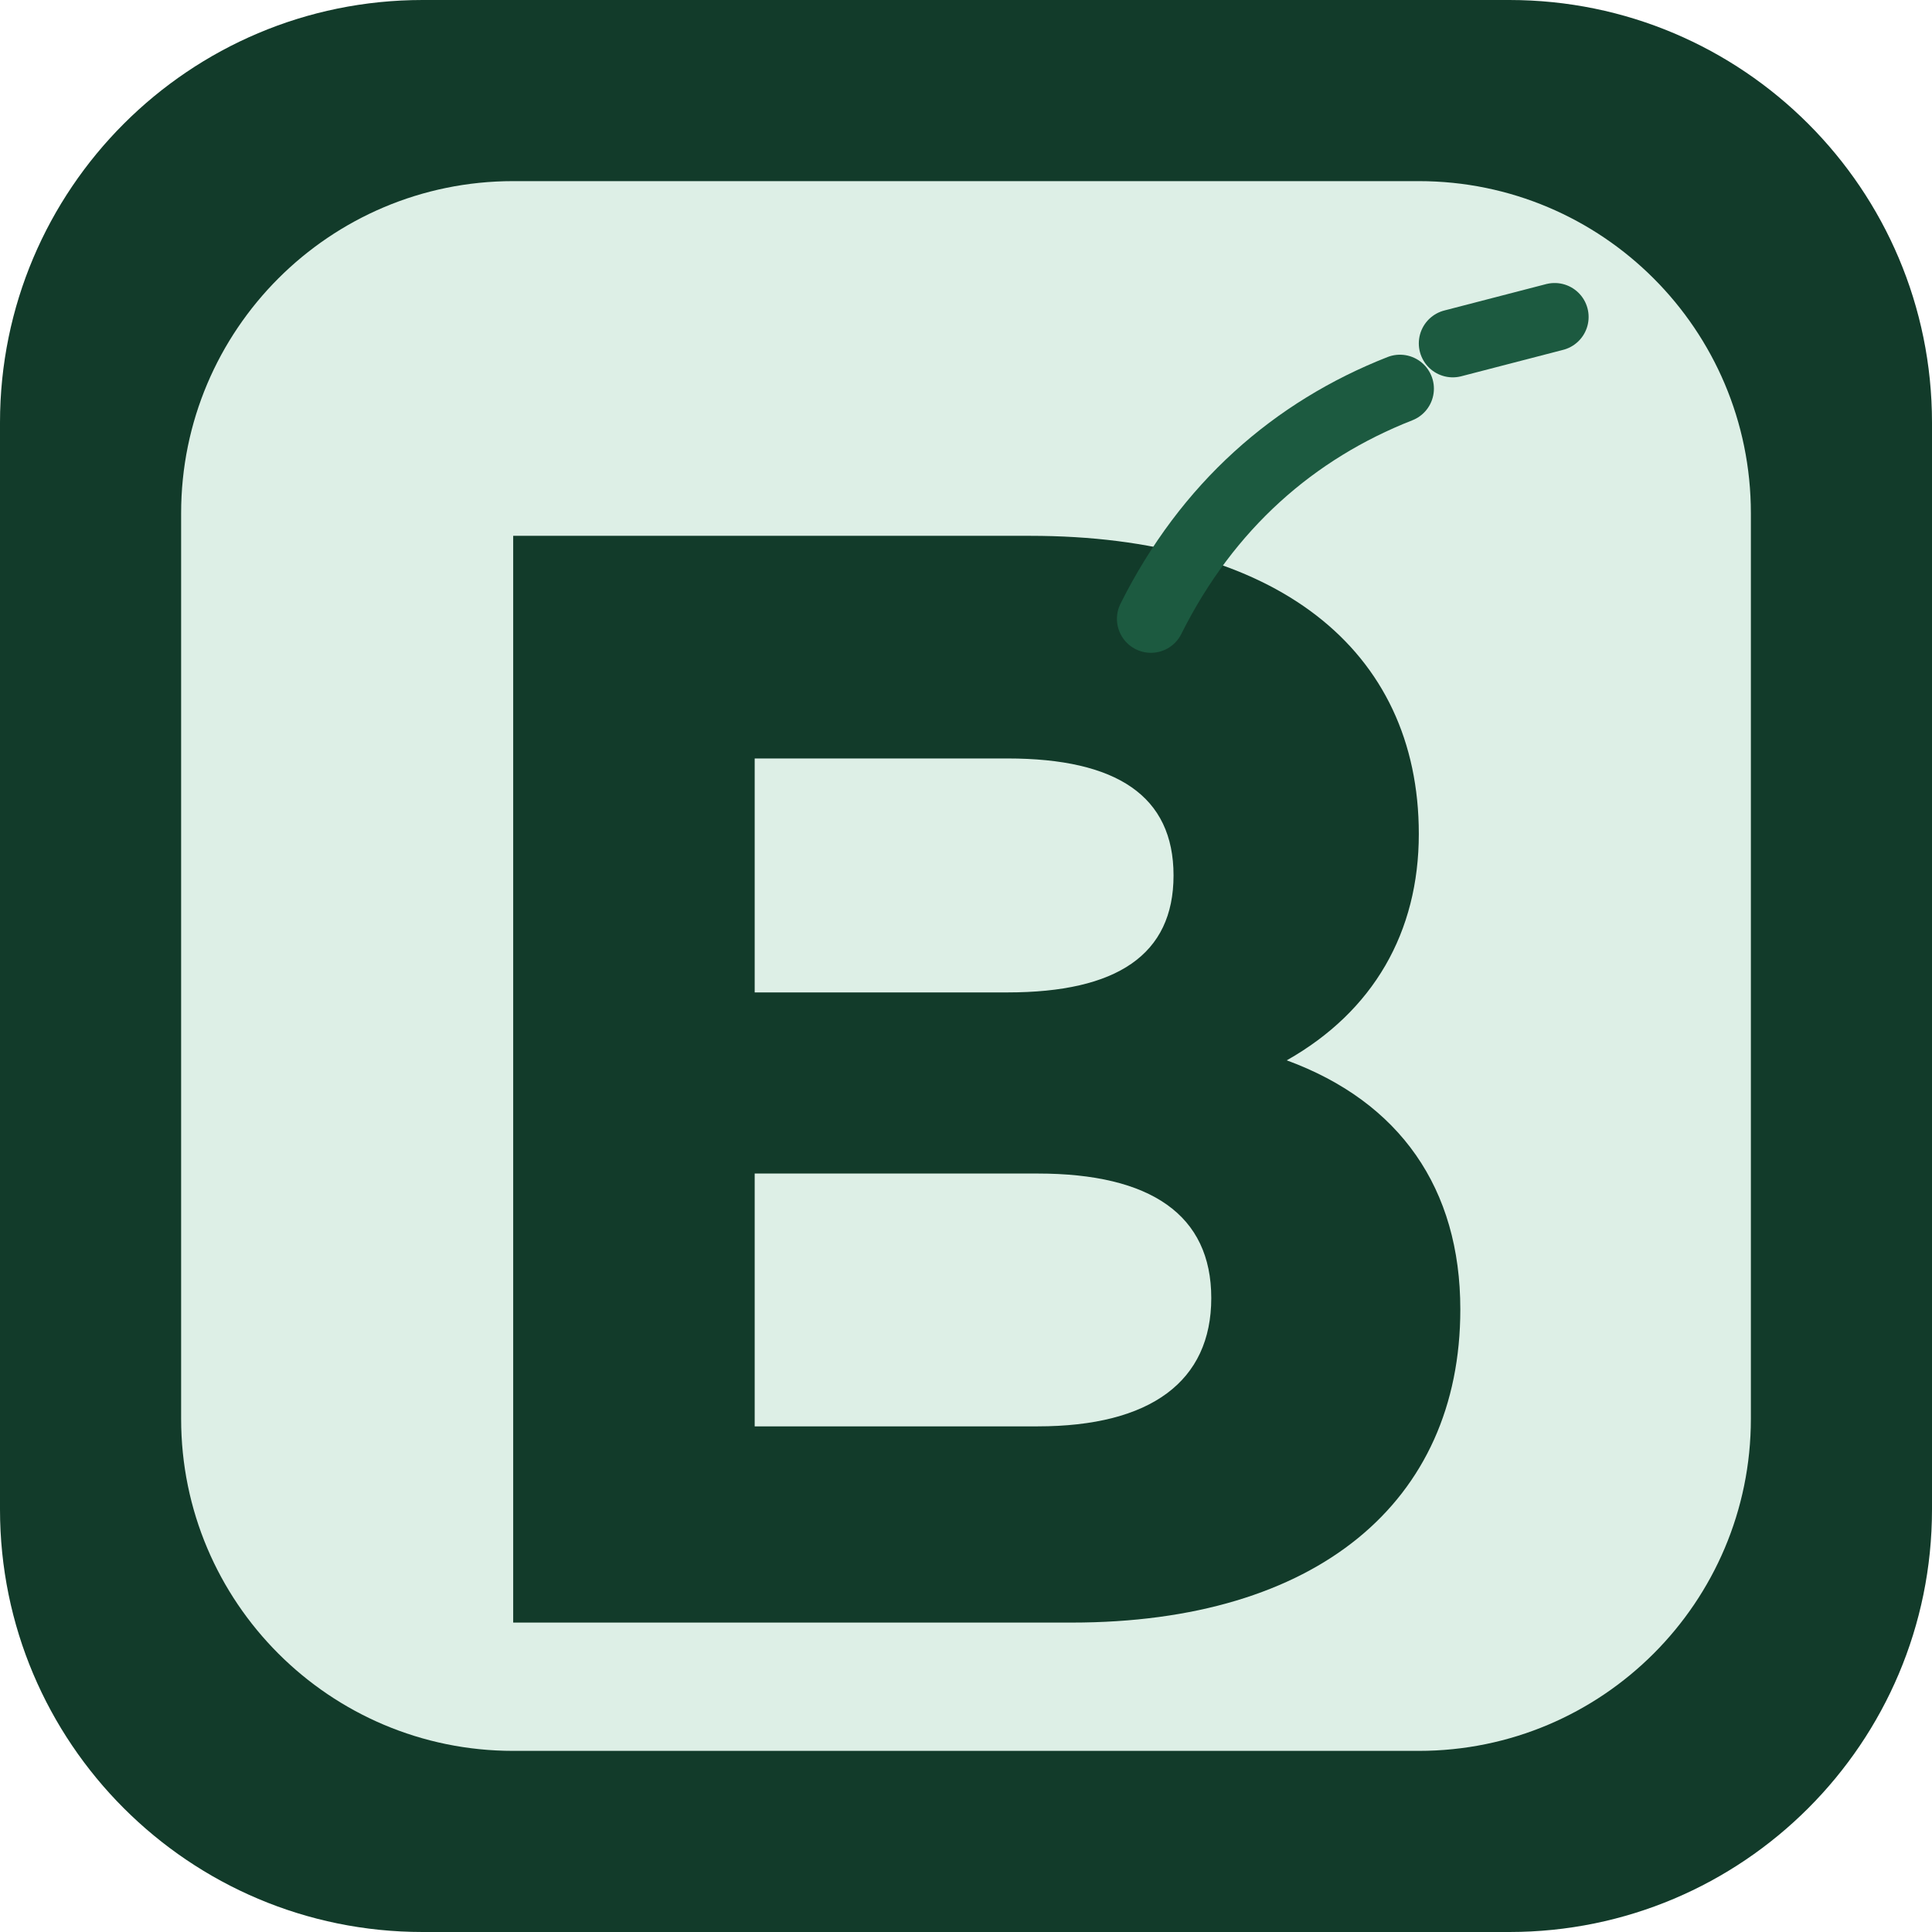
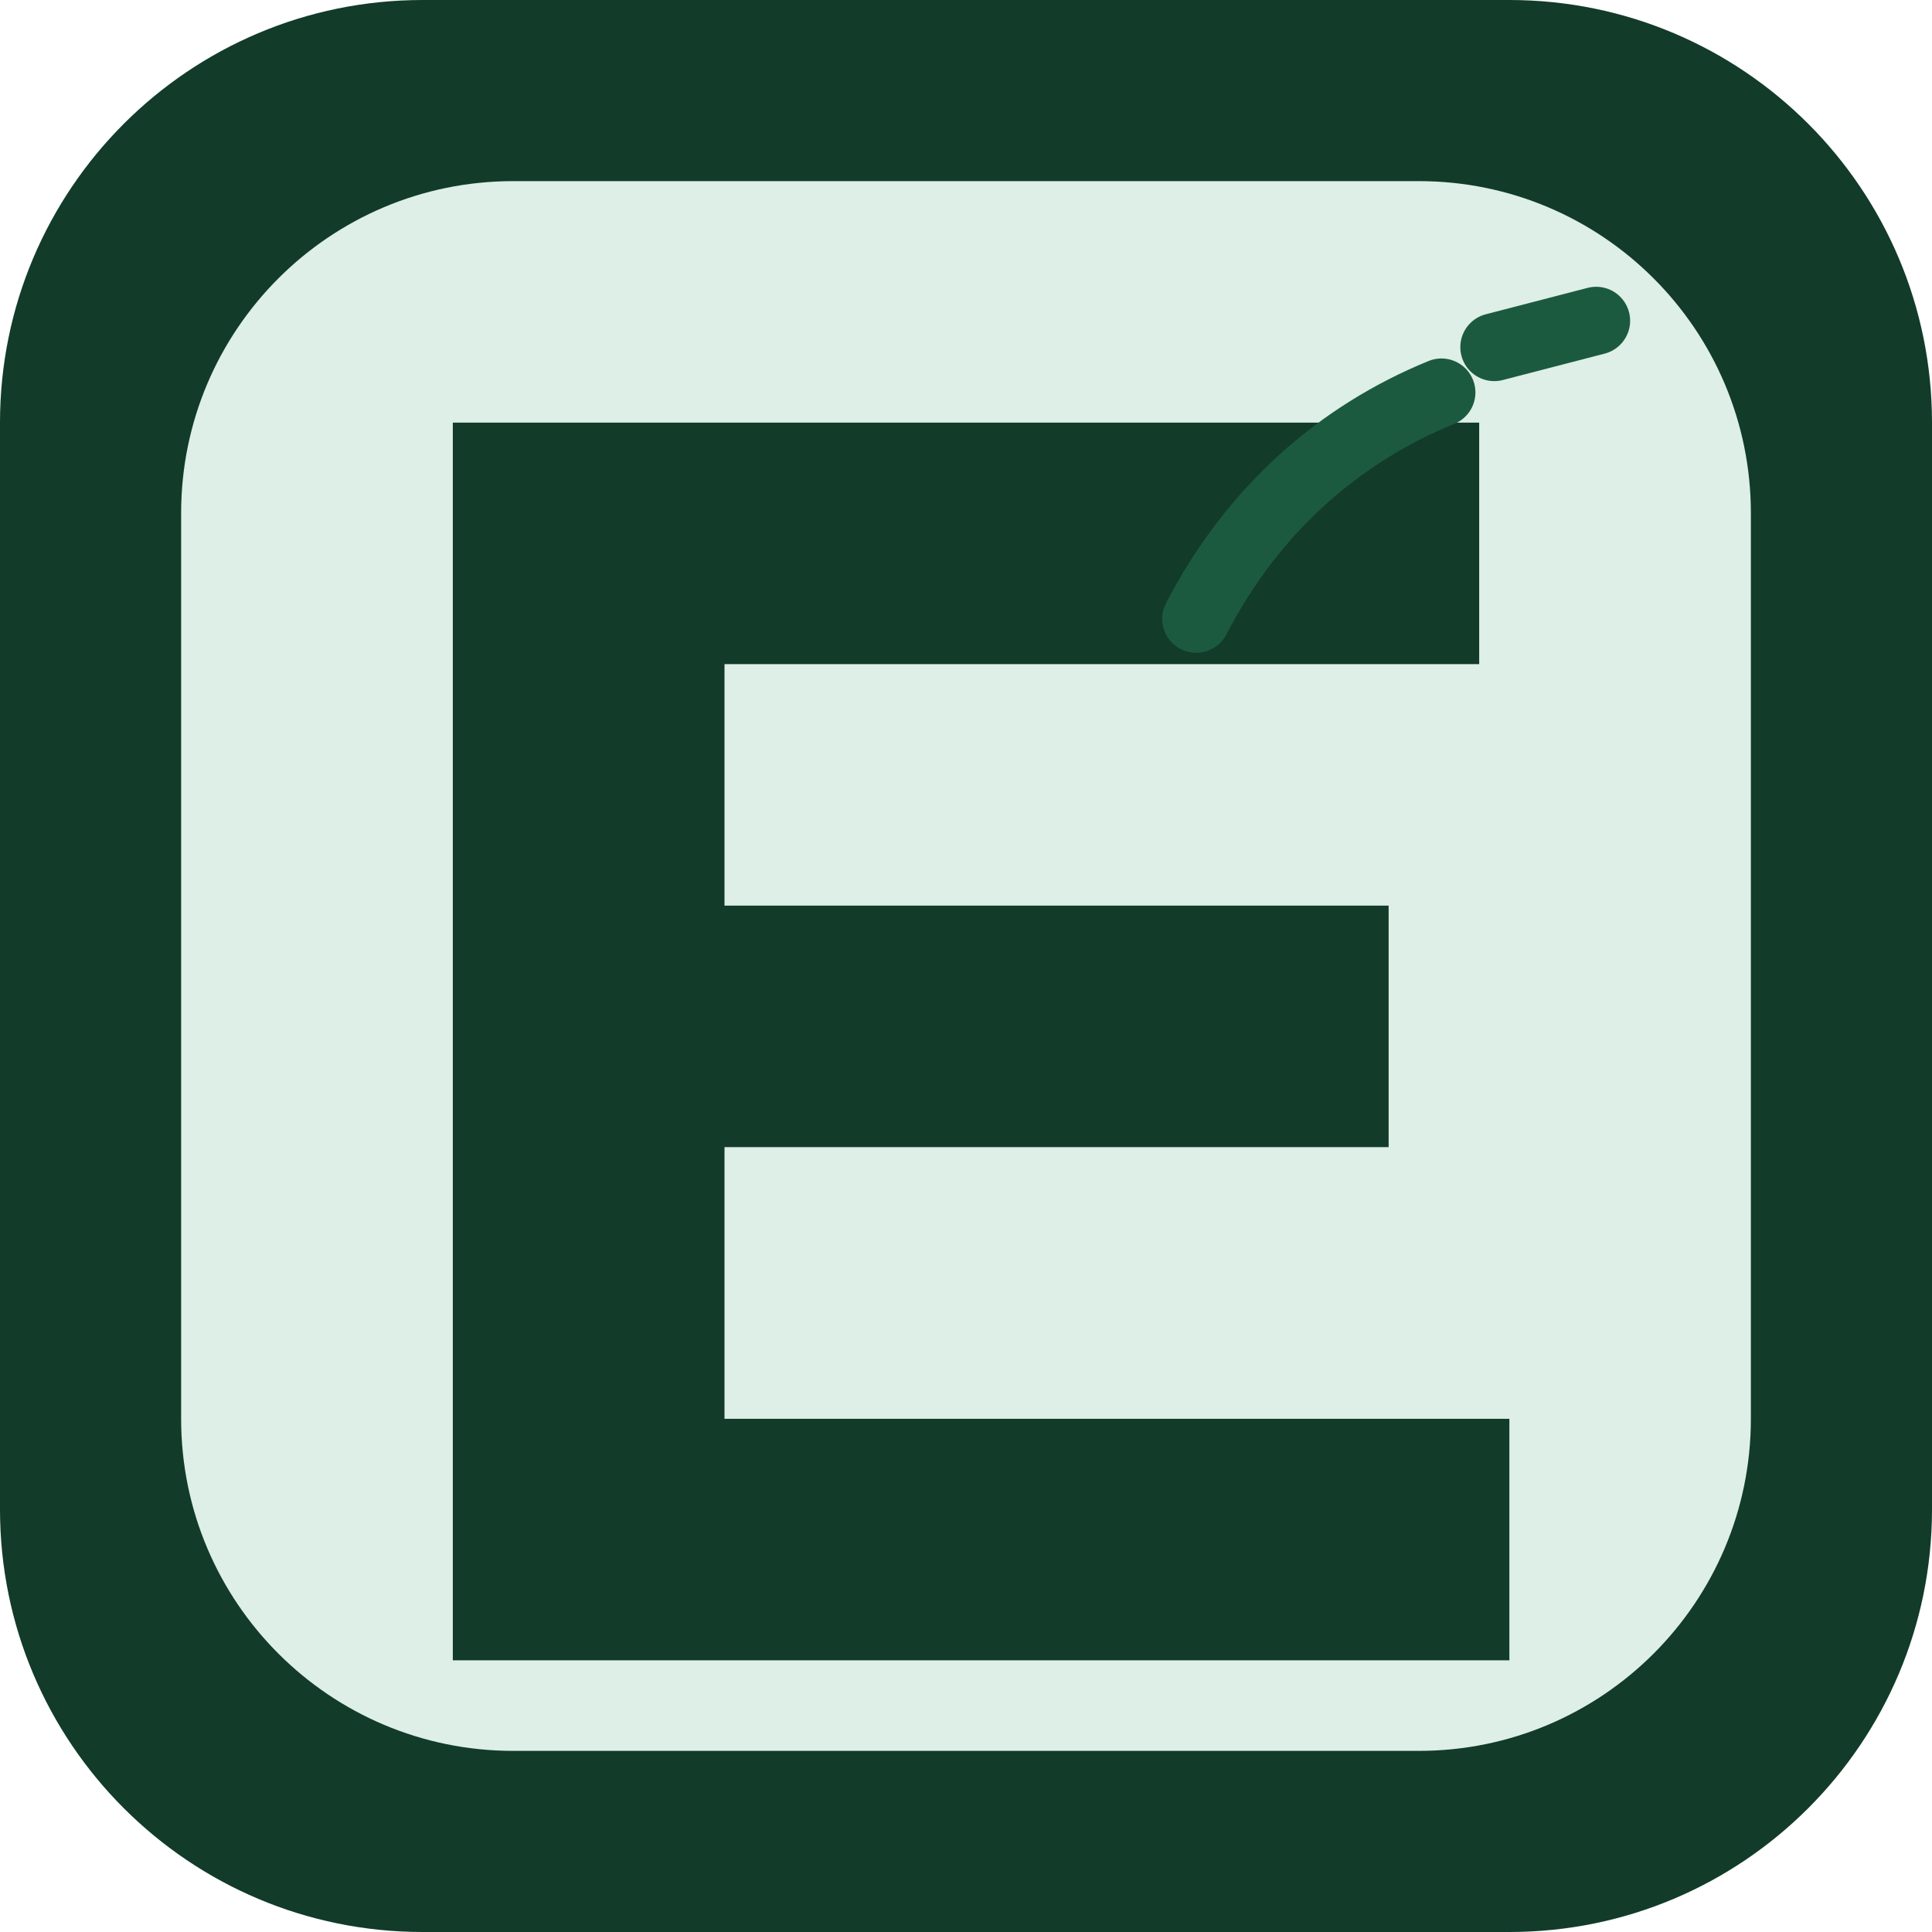
<svg xmlns="http://www.w3.org/2000/svg" viewBox="0 0 512 512">
  <rect width="512" height="512" rx="112" fill="#123B2A" />
  <rect x="48" y="48" width="416" height="416" rx="88" fill="#DDEFE6" />
-   <path d="M136 370V142h137c65 0 103 30 103 79 0 26-12 47-35 60 30 11 46 34 46 66 0 51-38 83-103 83H136zm64-169v62h67c29 0 44-10 44-31 0-21-15-31-44-31h-67zm0 110v67h75c30 0 46-12 46-34 0-22-16-33-46-33h-75z" fill="#123B2A" />
-   <path d="M371 103c-28 11-51 31-66 61" fill="none" stroke="#1C5A40" stroke-width="18" stroke-linecap="round" />
-   <path d="M385 91l27-7" fill="none" stroke="#1C5A40" stroke-width="18" stroke-linecap="round" />
+   <path d="M120 112h272v64H192v64h176v64H192v72h208v64H120z" fill="#123B2A" />
+   <path d="M382 104c-27 11-50 31-65 60" fill="none" stroke="#1C5A40" stroke-width="18" stroke-linecap="round" />
+   <path d="M396 92l27-7" fill="none" stroke="#1C5A40" stroke-width="18" stroke-linecap="round" />
</svg>
